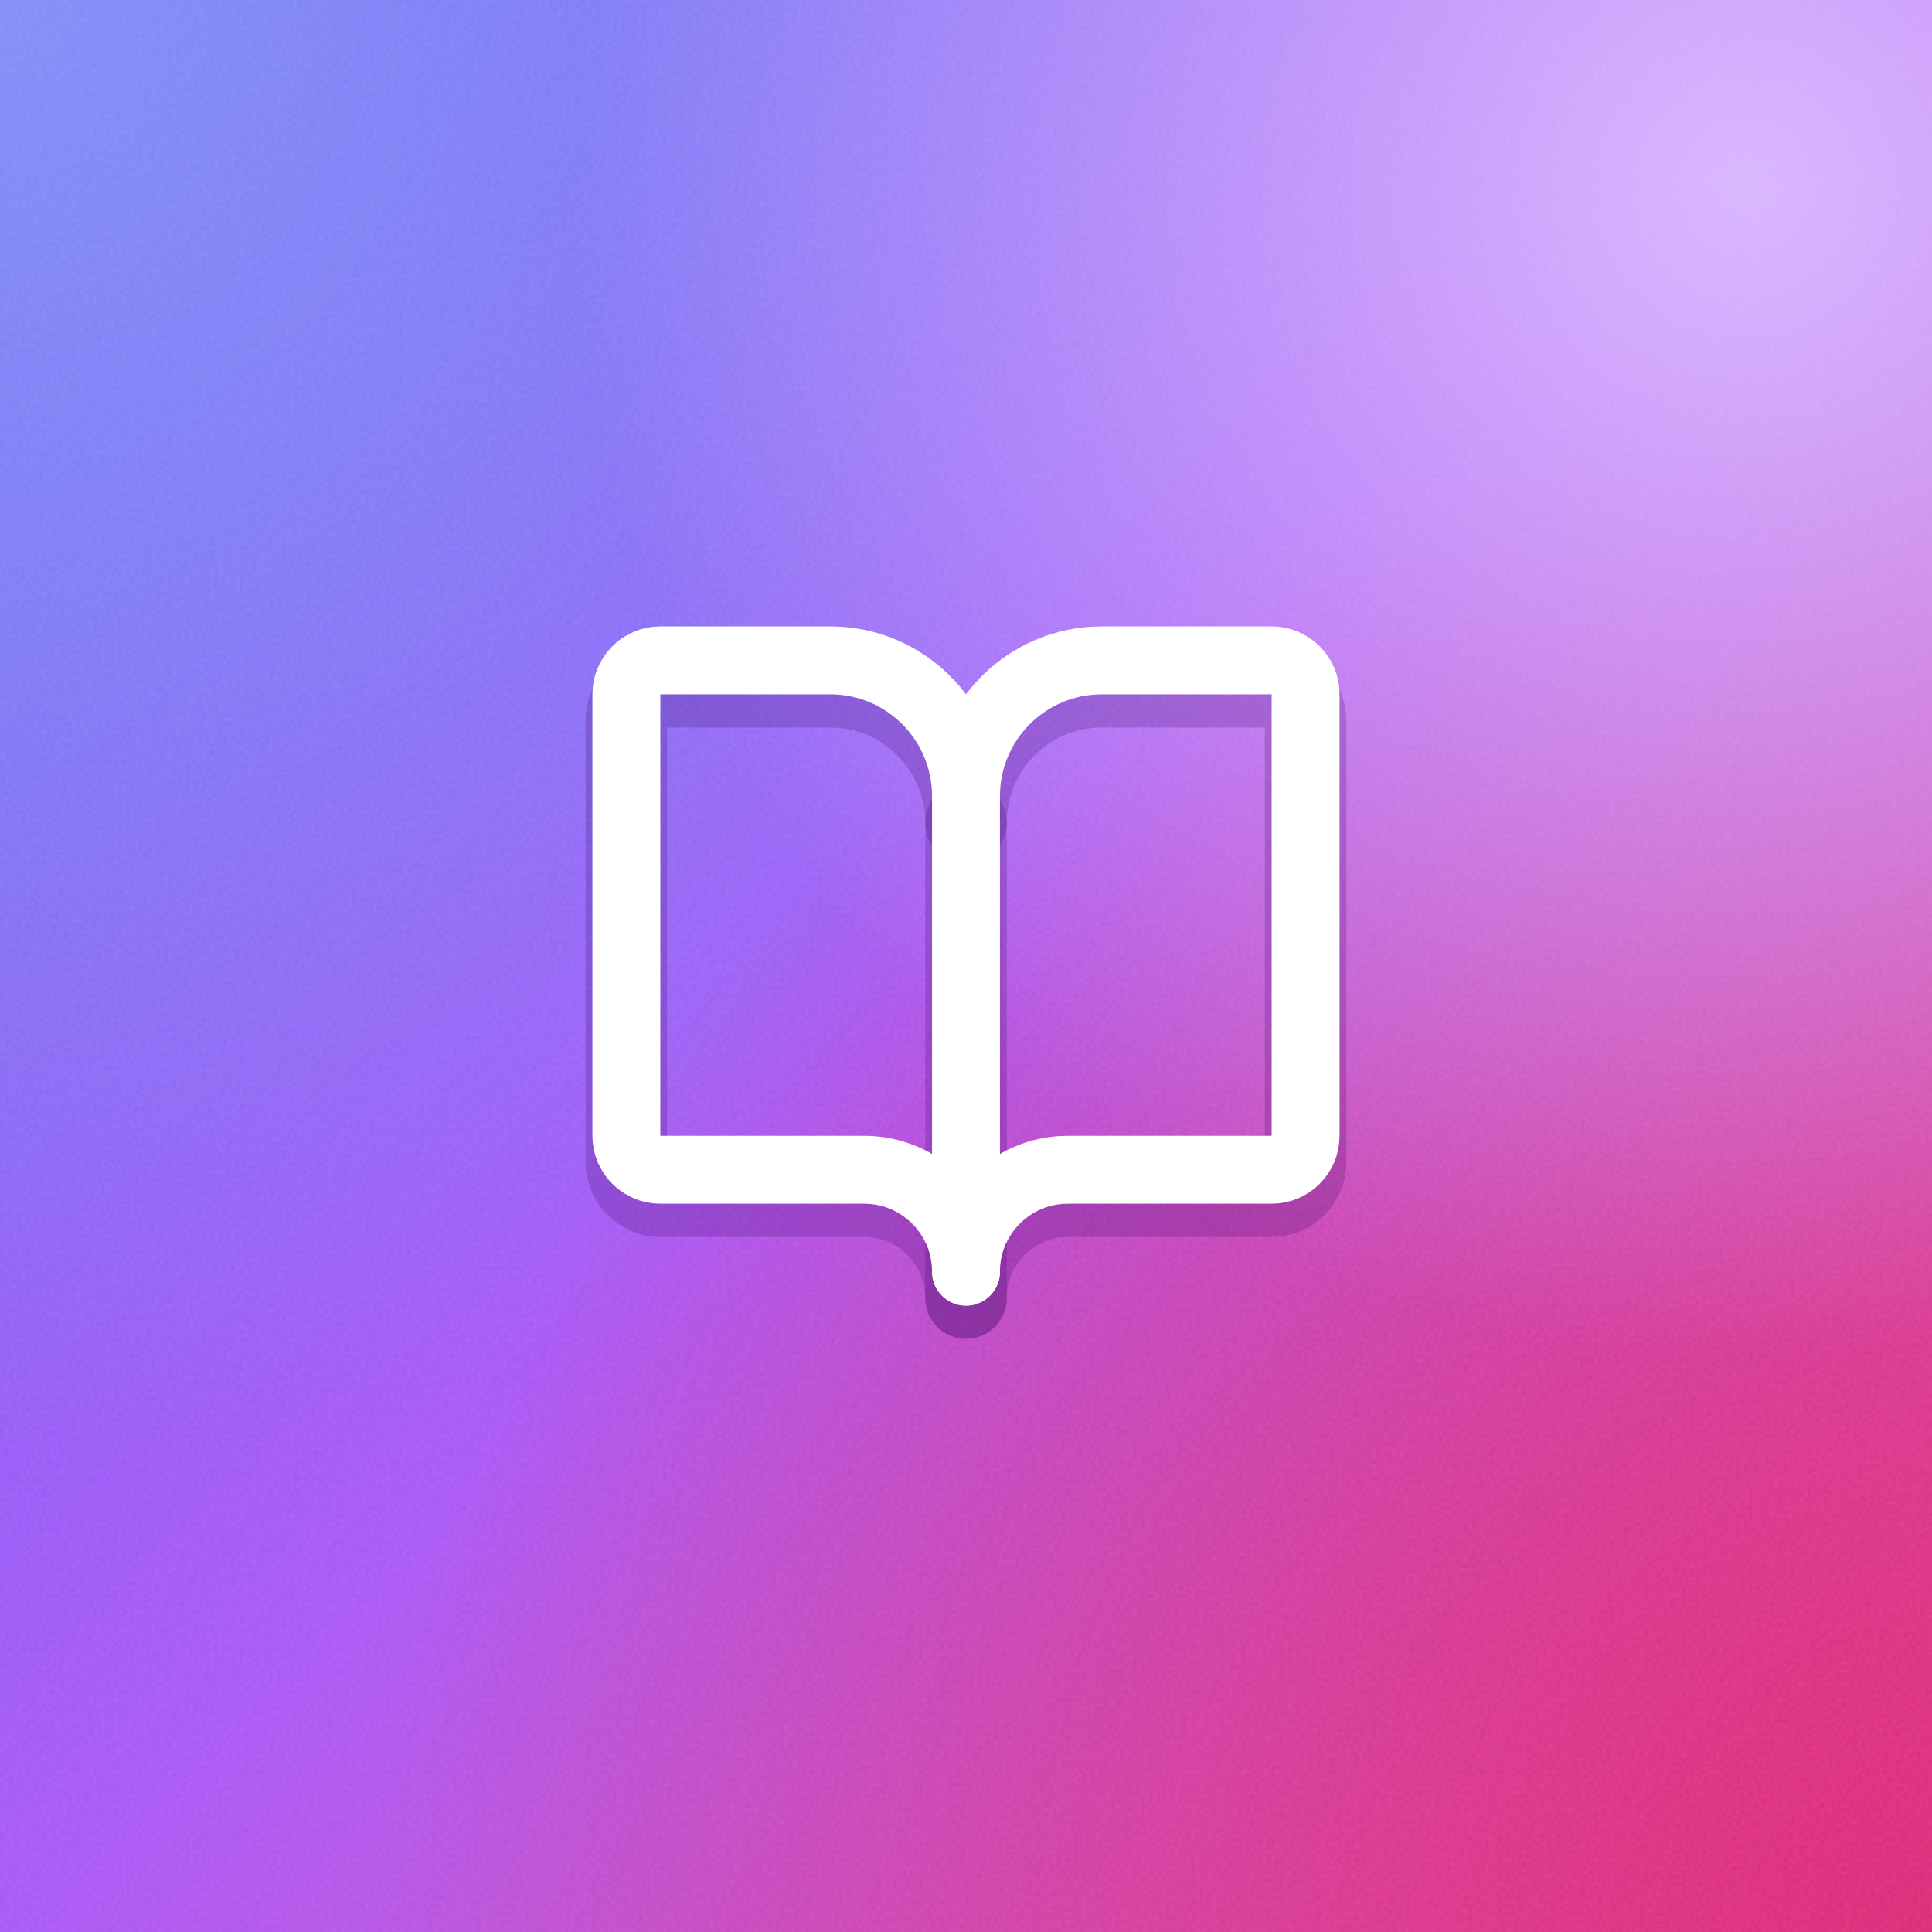
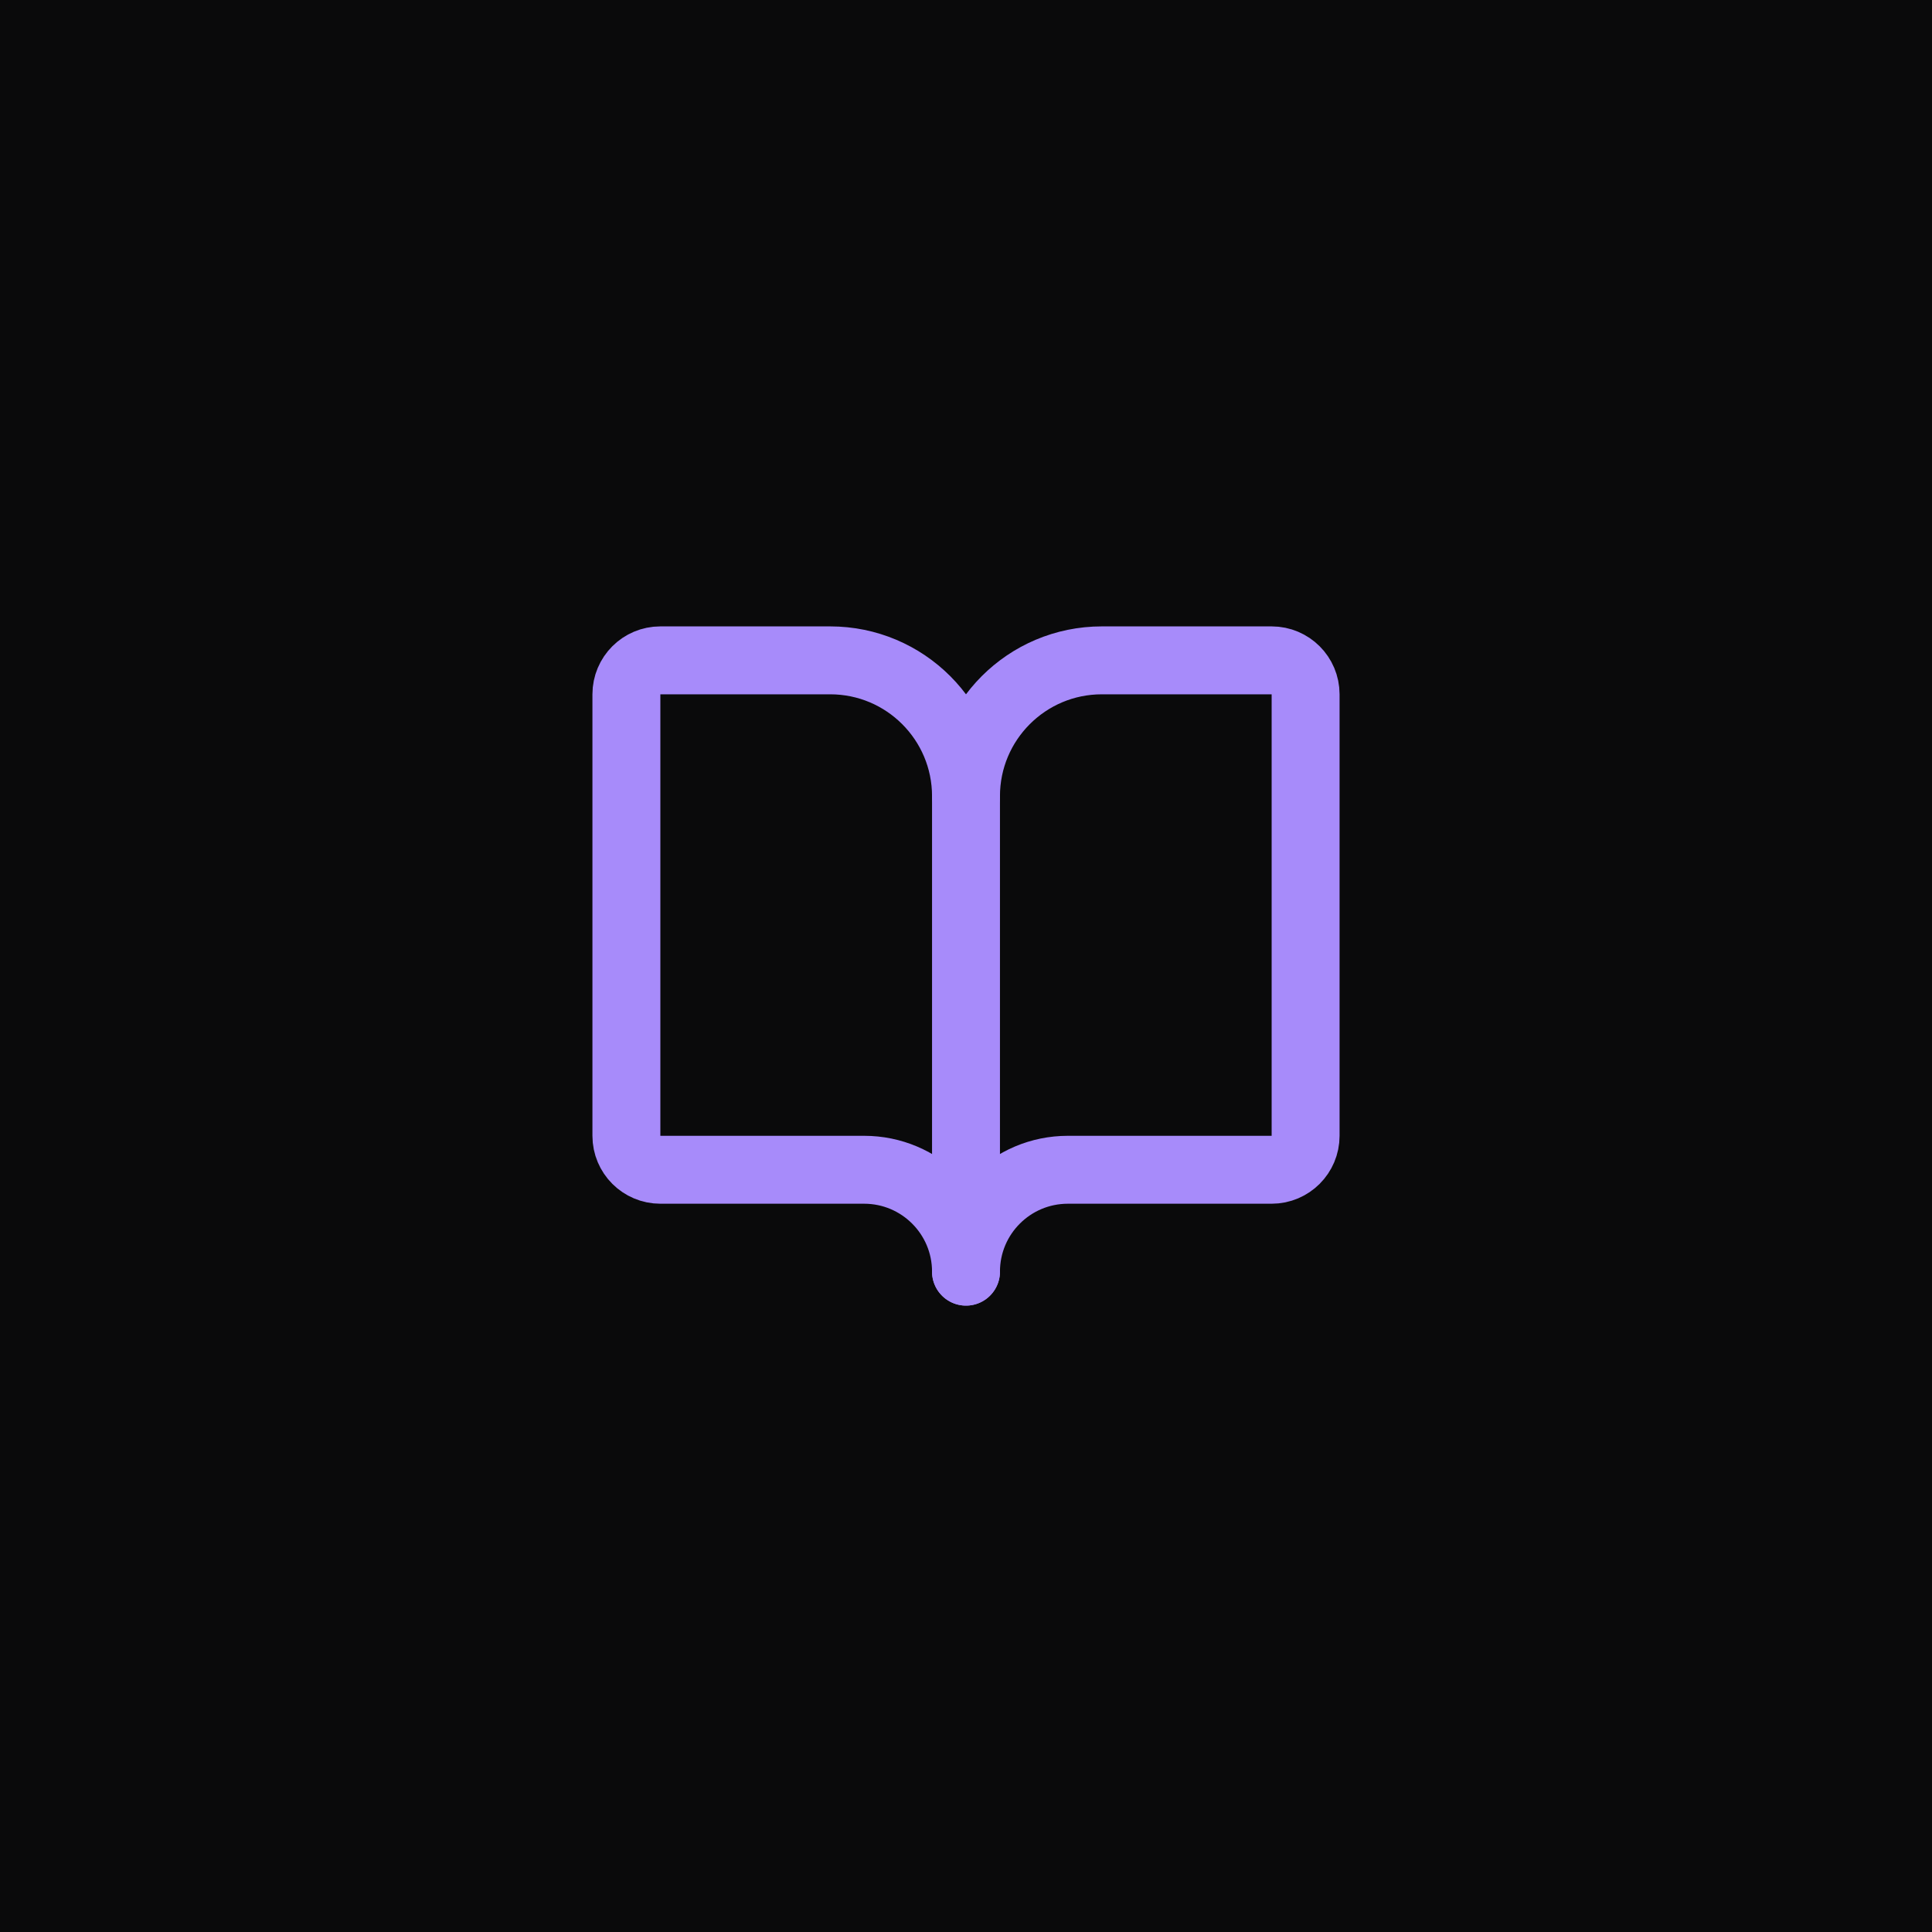
<svg xmlns="http://www.w3.org/2000/svg" viewBox="0 0 512 512">
-   <defs>
-     <radialGradient id="a" cx="0" cy="0" r="0.75">
-       <stop offset="0" stop-color="#818cf8" />
-       <stop offset="1" stop-color="#818cf8" stop-opacity="0" />
-     </radialGradient>
-     <radialGradient id="b" cx="1" cy="1" r="0.8">
-       <stop offset="0" stop-color="#db2777" />
-       <stop offset="1" stop-color="#db2777" stop-opacity="0" />
-     </radialGradient>
-     <radialGradient id="c" cx="0.9" cy="0.1" r="0.6">
-       <stop offset="0" stop-color="#d8b4fe" />
-       <stop offset="1" stop-color="#d8b4fe" stop-opacity="0" />
-     </radialGradient>
-     <linearGradient id="base" x1="0" y1="0" x2="1" y2="1">
-       <stop offset="0" stop-color="#6366f1" />
-       <stop offset="0.5" stop-color="#a855f7" />
-       <stop offset="1" stop-color="#ec4899" />
-     </linearGradient>
-     <filter id="grain">
-       <feTurbulence type="fractalNoise" baseFrequency="0.9" numOctaves="3" stitchTiles="stitch" />
-       <feColorMatrix values="0 0 0 0 1  0 0 0 0 1  0 0 0 0 1  0 0 0 0.10 0" />
-     </filter>
-   </defs>
-   <rect width="512" height="512" fill="url(#base)" />
-   <rect width="512" height="512" fill="url(#a)" />
-   <rect width="512" height="512" fill="url(#b)" />
-   <rect width="512" height="512" fill="url(#c)" />
-   <rect width="512" height="512" filter="url(#grain)" />
-   <g transform="translate(148 155) scale(9)" fill="none" stroke="#3b0764" stroke-opacity="0.22" stroke-width="2.4" stroke-linecap="round" stroke-linejoin="round">
-     <path d="M12 7v14" />
-     <path d="M3 18a1 1 0 0 1-1-1V4a1 1 0 0 1 1-1h5a4 4 0 0 1 4 4 4 4 0 0 1 4-4h5a1 1 0 0 1 1 1v13a1 1 0 0 1-1 1h-6a3 3 0 0 0-3 3 3 3 0 0 0-3-3z" />
-   </g>
-   <g transform="translate(148 148) scale(9)" fill="none" stroke="#fff" stroke-width="2" stroke-linecap="round" stroke-linejoin="round">
+   <rect width="512" height="512" fill="#0a0a0b" />
+   <g transform="translate(148 148) scale(9)" fill="none" stroke="#a78bfa" stroke-width="2" stroke-linecap="round" stroke-linejoin="round">
    <path d="M12 7v14" />
    <path d="M3 18a1 1 0 0 1-1-1V4a1 1 0 0 1 1-1h5a4 4 0 0 1 4 4 4 4 0 0 1 4-4h5a1 1 0 0 1 1 1v13a1 1 0 0 1-1 1h-6a3 3 0 0 0-3 3 3 3 0 0 0-3-3z" />
  </g>
</svg>
